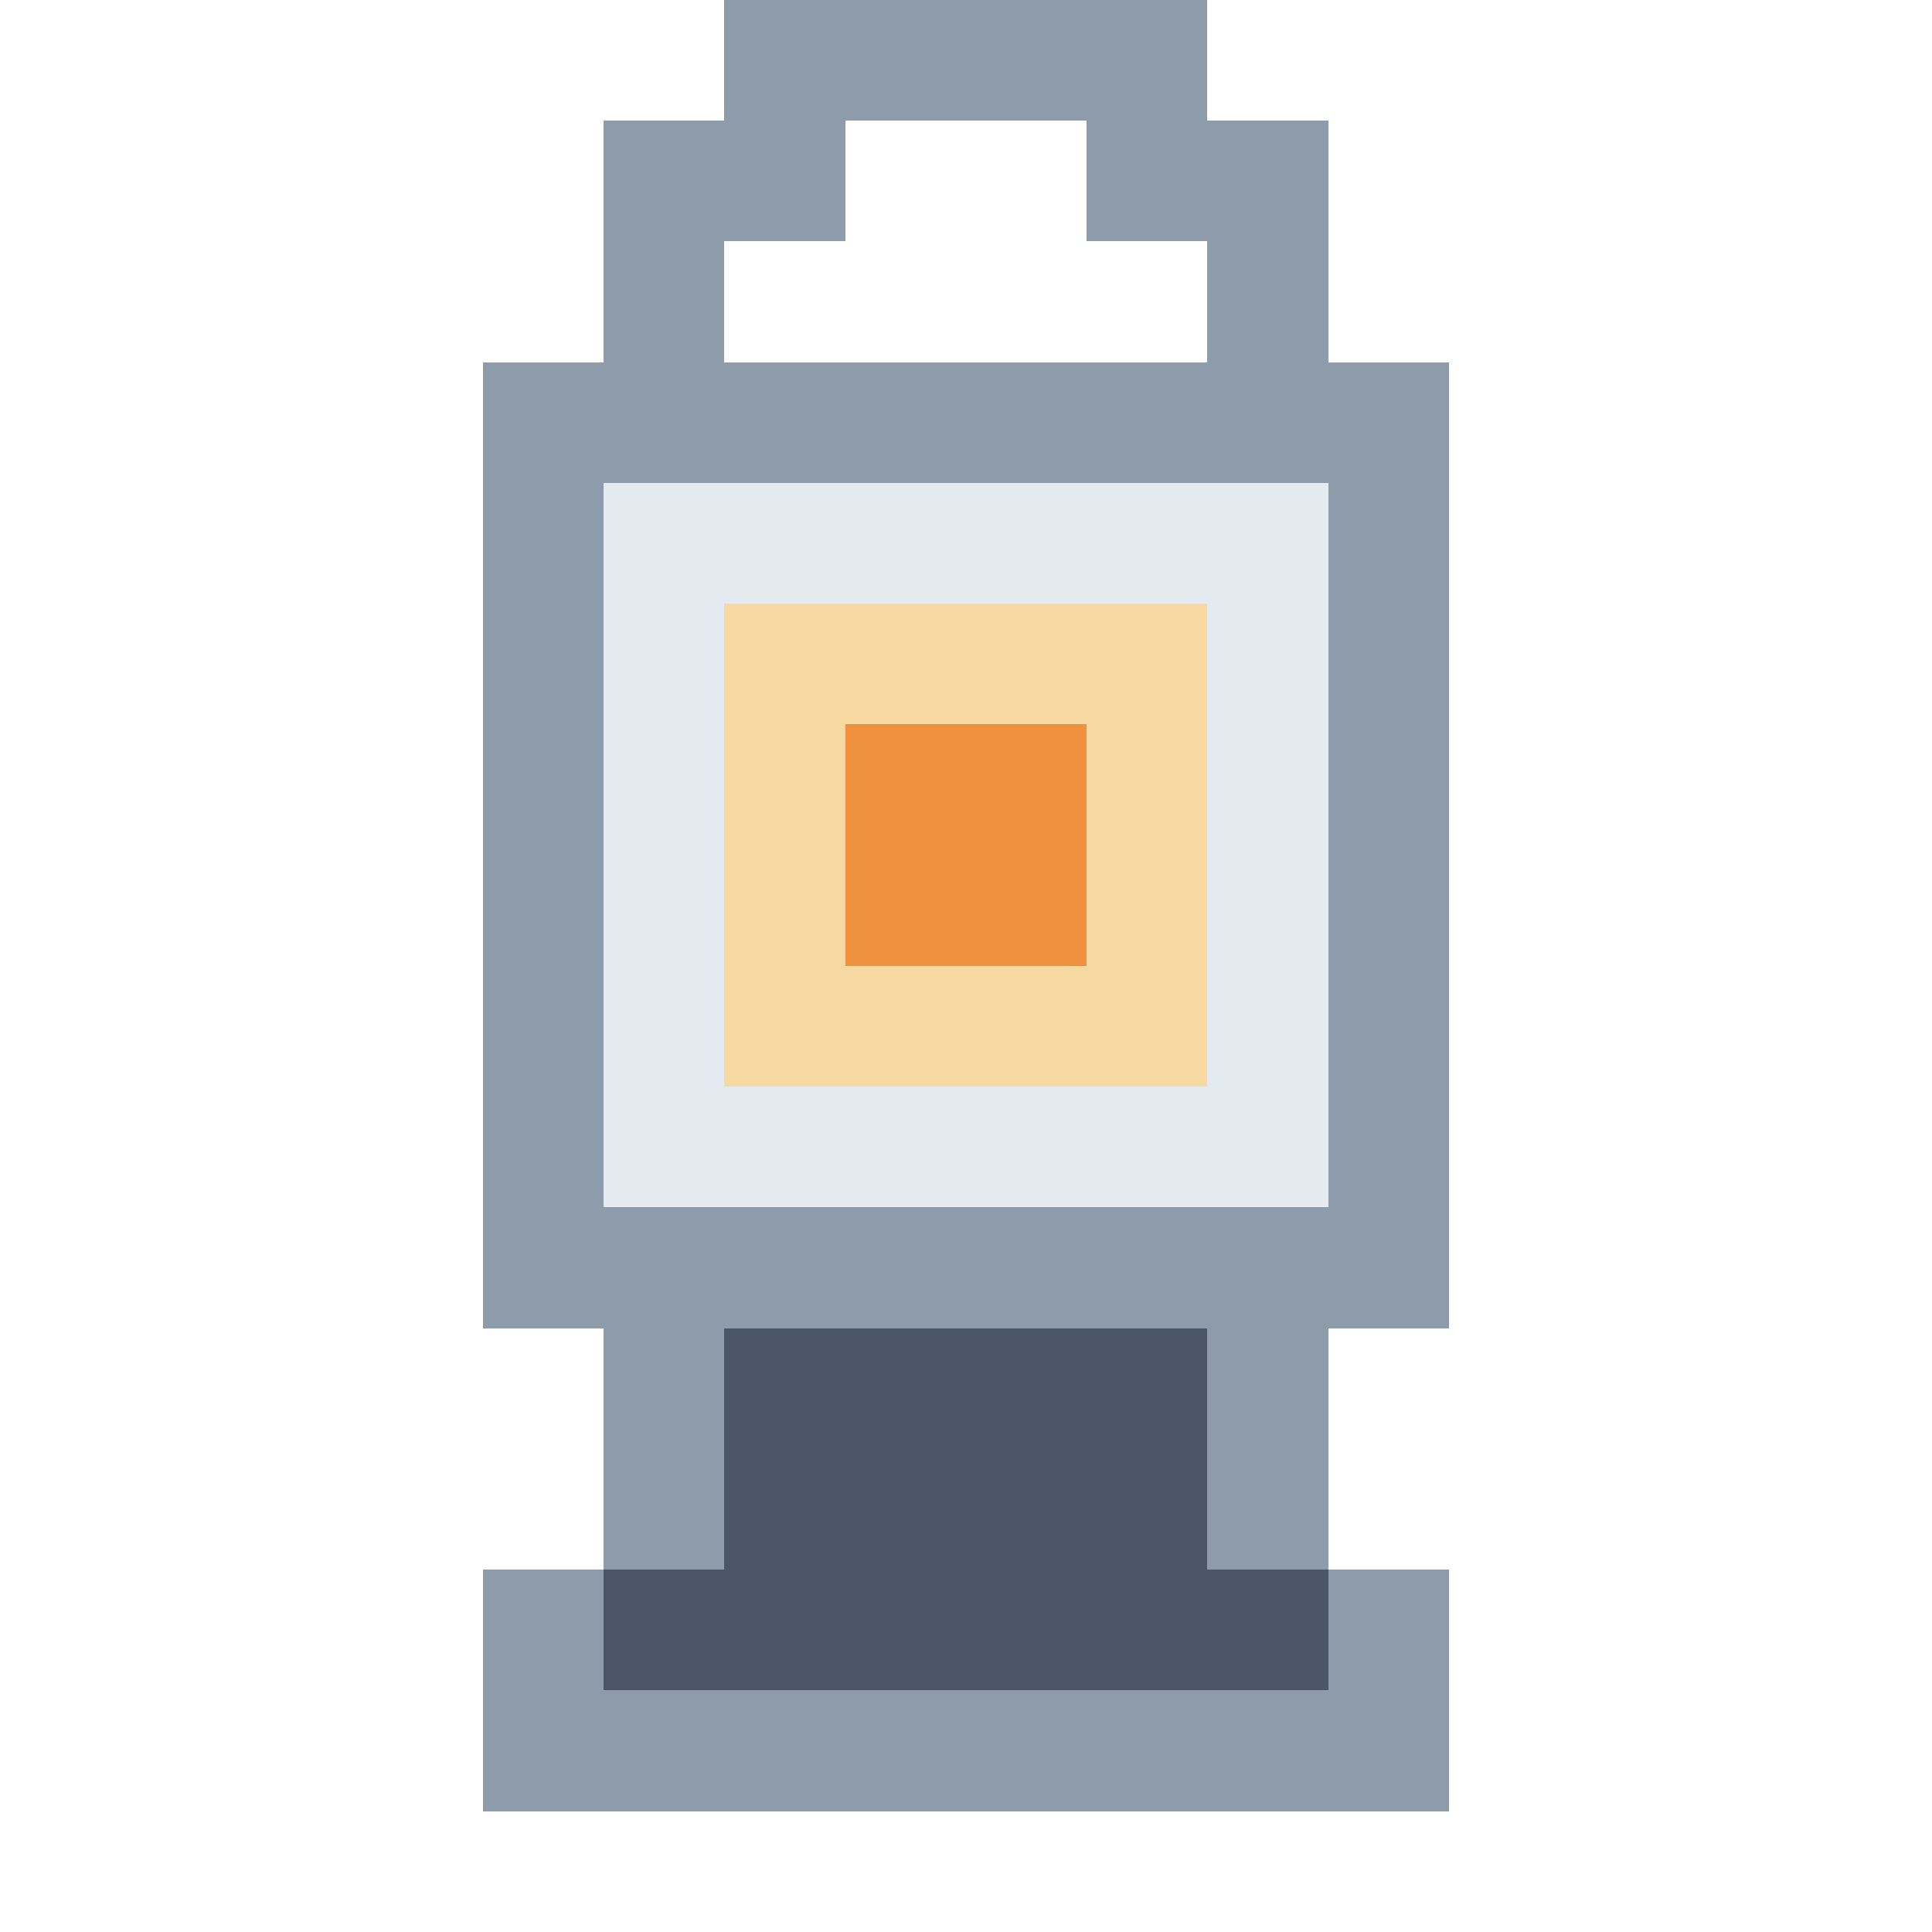
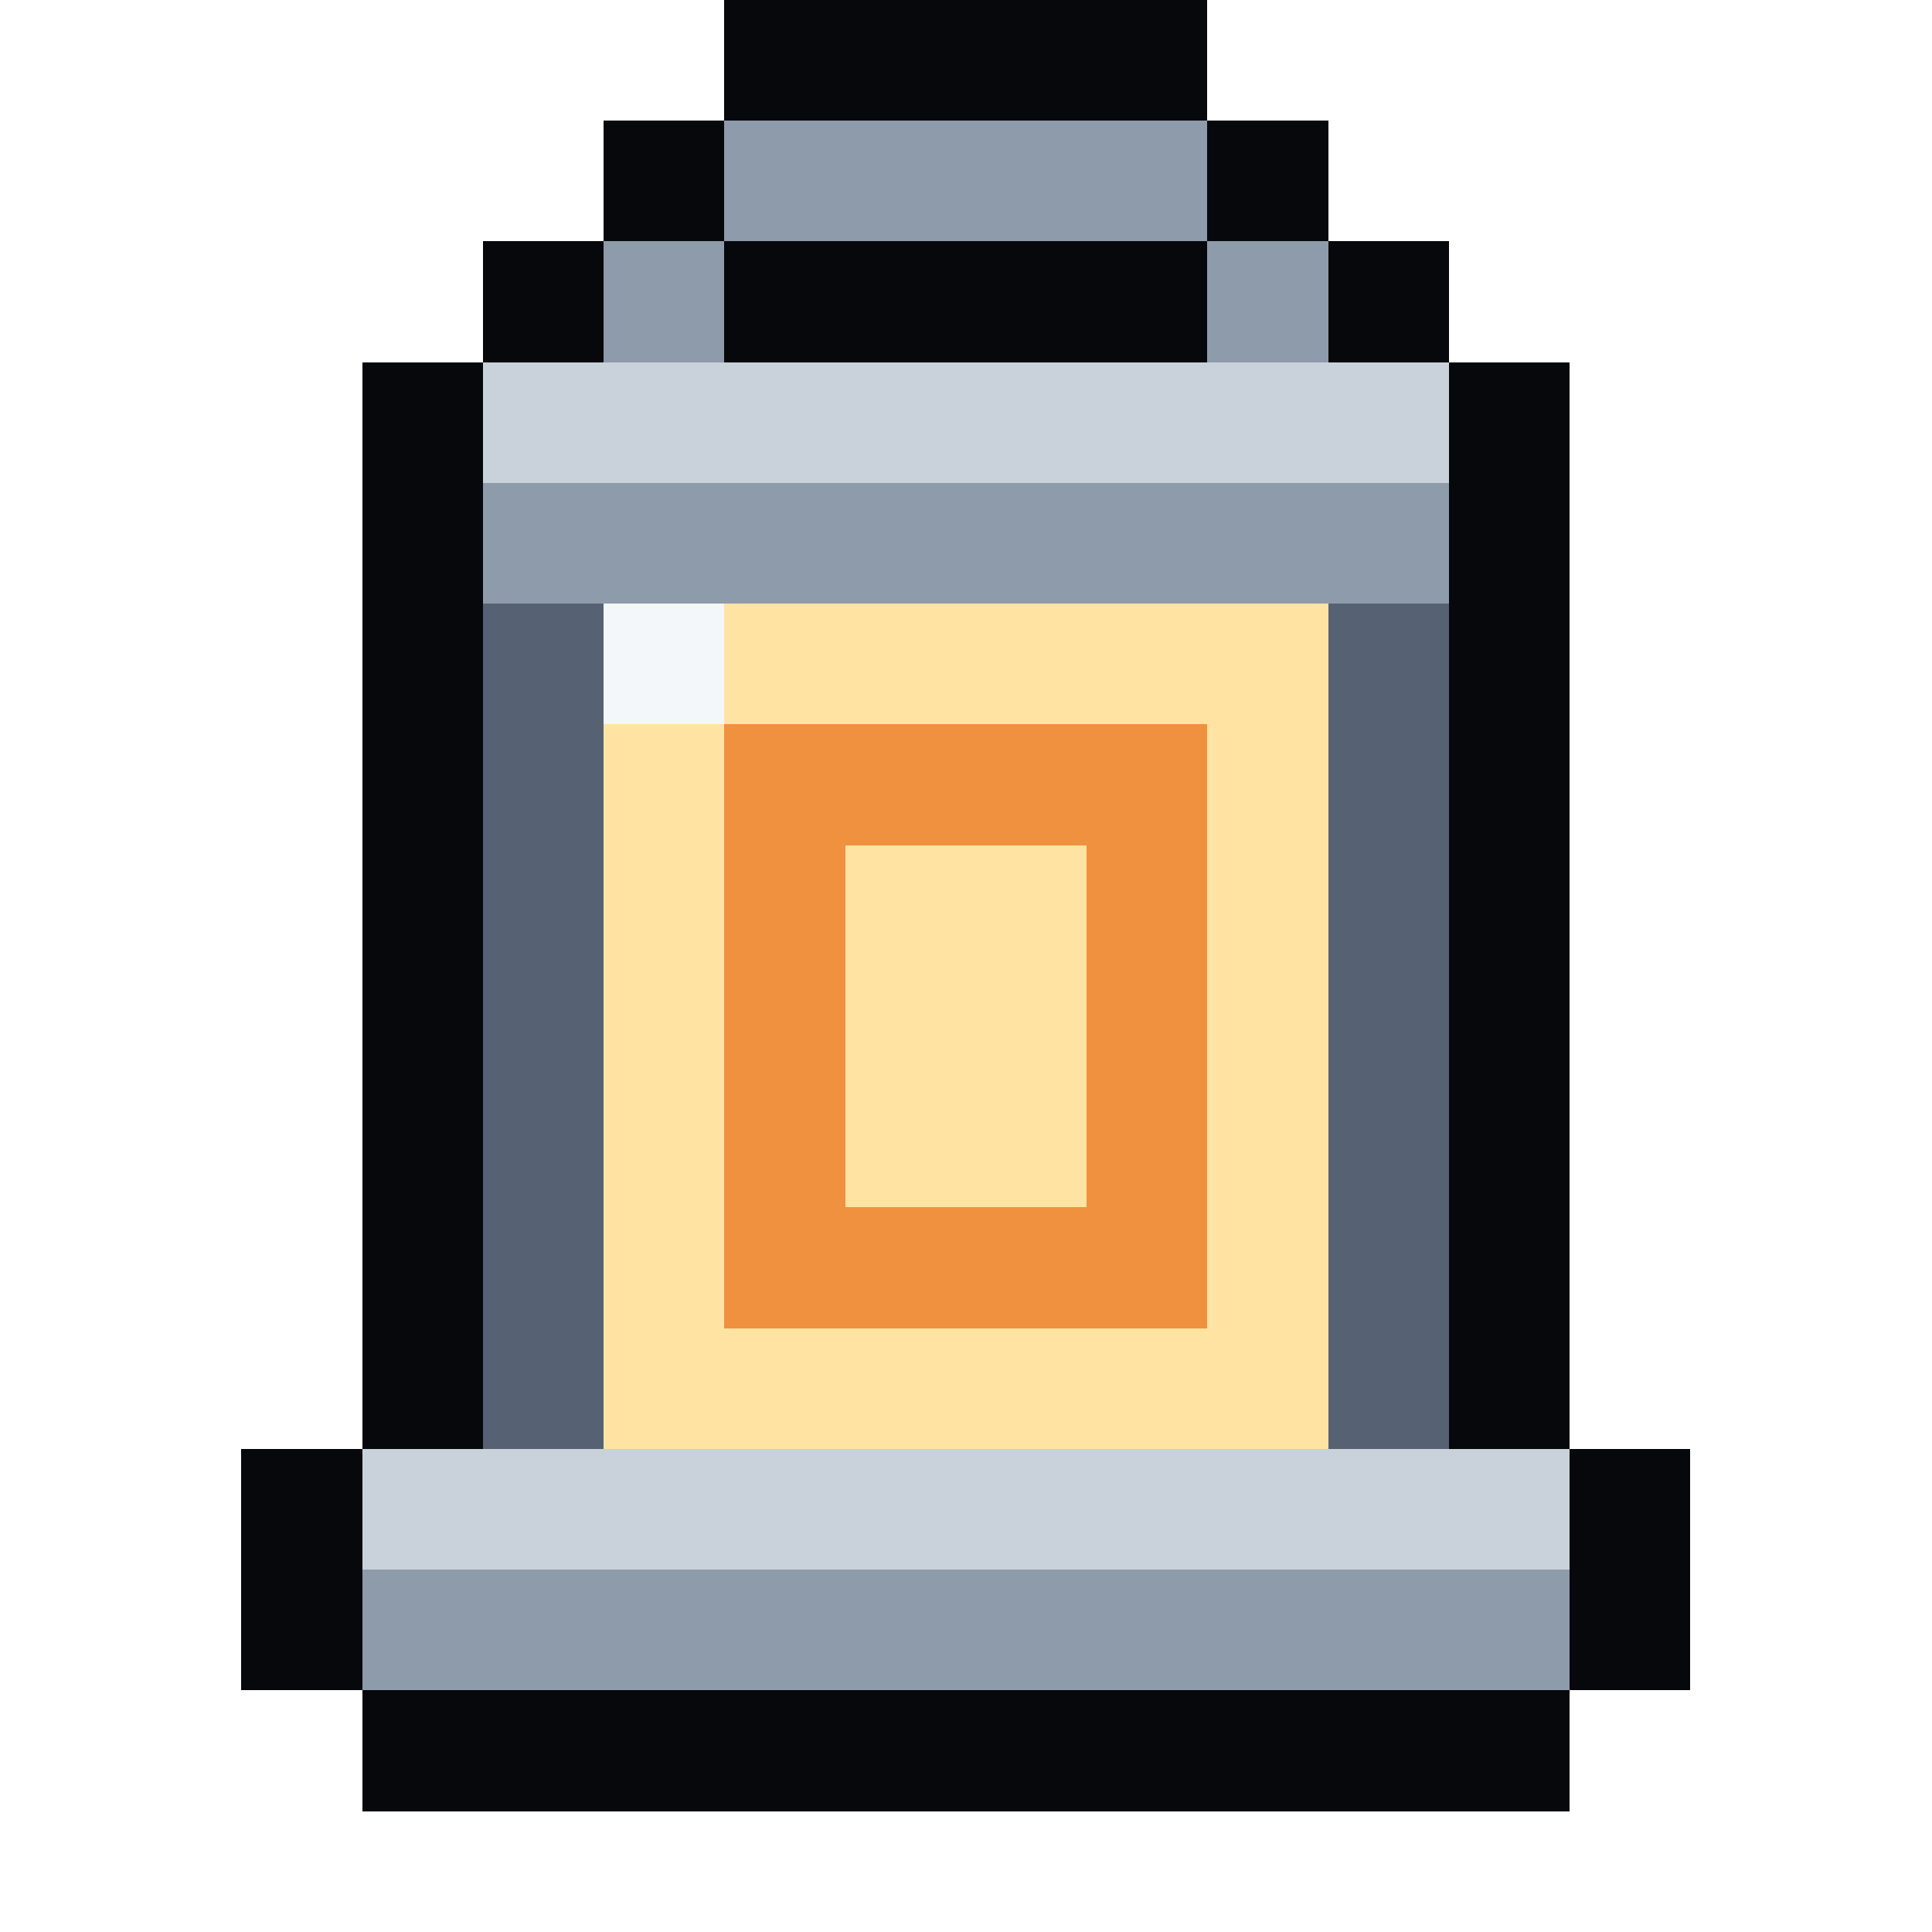
<svg xmlns="http://www.w3.org/2000/svg" viewBox="0 0 16 16" shape-rendering="crispEdges">
-   <rect x="6" y="0" width="4" height="1" fill="#8e9bab" />
-   <rect x="5" y="1" width="2" height="1" fill="#8e9bab" />
-   <rect x="9" y="1" width="2" height="1" fill="#8e9bab" />
+   <rect x="6" y="0" width="4" height="1" fill="#06080b" />
+   <rect x="5" y="1" width="1" height="1" fill="#06080b" />
+   <rect x="6" y="1" width="4" height="1" fill="#8e9bab" />
+   <rect x="10" y="1" width="1" height="1" fill="#06080b" />
+   <rect x="4" y="2" width="1" height="1" fill="#06080b" />
  <rect x="5" y="2" width="1" height="1" fill="#8e9bab" />
+   <rect x="6" y="2" width="4" height="1" fill="#06080b" />
  <rect x="10" y="2" width="1" height="1" fill="#8e9bab" />
-   <rect x="4" y="3" width="8" height="1" fill="#8e9bab" />
-   <rect x="4" y="4" width="1" height="1" fill="#8e9bab" />
-   <rect x="5" y="4" width="6" height="1" fill="#e4ebf0" />
-   <rect x="11" y="4" width="1" height="1" fill="#8e9bab" />
-   <rect x="4" y="5" width="1" height="1" fill="#8e9bab" />
-   <rect x="5" y="5" width="1" height="1" fill="#e4ebf0" />
-   <rect x="6" y="5" width="4" height="1" fill="#f6d9a0" />
-   <rect x="10" y="5" width="1" height="1" fill="#e4ebf0" />
-   <rect x="11" y="5" width="1" height="1" fill="#8e9bab" />
-   <rect x="4" y="6" width="1" height="1" fill="#8e9bab" />
-   <rect x="5" y="6" width="1" height="1" fill="#e4ebf0" />
-   <rect x="6" y="6" width="1" height="1" fill="#f6d9a0" />
-   <rect x="7" y="6" width="2" height="1" fill="#f0913f" />
-   <rect x="9" y="6" width="1" height="1" fill="#f6d9a0" />
-   <rect x="10" y="6" width="1" height="1" fill="#e4ebf0" />
-   <rect x="11" y="6" width="1" height="1" fill="#8e9bab" />
-   <rect x="4" y="7" width="1" height="1" fill="#8e9bab" />
-   <rect x="5" y="7" width="1" height="1" fill="#e4ebf0" />
-   <rect x="6" y="7" width="1" height="1" fill="#f6d9a0" />
-   <rect x="7" y="7" width="2" height="1" fill="#f0913f" />
-   <rect x="9" y="7" width="1" height="1" fill="#f6d9a0" />
-   <rect x="10" y="7" width="1" height="1" fill="#e4ebf0" />
-   <rect x="11" y="7" width="1" height="1" fill="#8e9bab" />
-   <rect x="4" y="8" width="1" height="1" fill="#8e9bab" />
-   <rect x="5" y="8" width="1" height="1" fill="#e4ebf0" />
-   <rect x="6" y="8" width="4" height="1" fill="#f6d9a0" />
-   <rect x="10" y="8" width="1" height="1" fill="#e4ebf0" />
-   <rect x="11" y="8" width="1" height="1" fill="#8e9bab" />
-   <rect x="4" y="9" width="1" height="1" fill="#8e9bab" />
-   <rect x="5" y="9" width="6" height="1" fill="#e4ebf0" />
-   <rect x="11" y="9" width="1" height="1" fill="#8e9bab" />
-   <rect x="4" y="10" width="8" height="1" fill="#8e9bab" />
-   <rect x="5" y="11" width="1" height="1" fill="#8e9bab" />
-   <rect x="6" y="11" width="4" height="1" fill="#4a5668" />
-   <rect x="10" y="11" width="1" height="1" fill="#8e9bab" />
-   <rect x="5" y="12" width="1" height="1" fill="#8e9bab" />
-   <rect x="6" y="12" width="4" height="1" fill="#4a5668" />
-   <rect x="10" y="12" width="1" height="1" fill="#8e9bab" />
-   <rect x="4" y="13" width="1" height="1" fill="#8e9bab" />
-   <rect x="5" y="13" width="6" height="1" fill="#4a5668" />
-   <rect x="11" y="13" width="1" height="1" fill="#8e9bab" />
-   <rect x="4" y="14" width="8" height="1" fill="#8e9bab" />
+   <rect x="11" y="2" width="1" height="1" fill="#06080b" />
+   <rect x="3" y="3" width="1" height="1" fill="#06080b" />
+   <rect x="4" y="3" width="8" height="1" fill="#c9d2da" />
+   <rect x="12" y="3" width="1" height="1" fill="#06080b" />
+   <rect x="3" y="4" width="1" height="1" fill="#06080b" />
+   <rect x="4" y="4" width="8" height="1" fill="#8e9bab" />
+   <rect x="12" y="4" width="1" height="1" fill="#06080b" />
+   <rect x="3" y="5" width="1" height="1" fill="#06080b" />
+   <rect x="4" y="5" width="1" height="1" fill="#566273" />
+   <rect x="5" y="5" width="1" height="1" fill="#f4f7f9" />
+   <rect x="6" y="5" width="5" height="1" fill="#ffe3a3" />
+   <rect x="11" y="5" width="1" height="1" fill="#566273" />
+   <rect x="12" y="5" width="1" height="1" fill="#06080b" />
+   <rect x="3" y="6" width="1" height="1" fill="#06080b" />
+   <rect x="4" y="6" width="1" height="1" fill="#566273" />
+   <rect x="5" y="6" width="1" height="1" fill="#ffe3a3" />
+   <rect x="6" y="6" width="4" height="1" fill="#f0913f" />
+   <rect x="10" y="6" width="1" height="1" fill="#ffe3a3" />
+   <rect x="11" y="6" width="1" height="1" fill="#566273" />
+   <rect x="12" y="6" width="1" height="1" fill="#06080b" />
+   <rect x="3" y="7" width="1" height="1" fill="#06080b" />
+   <rect x="4" y="7" width="1" height="1" fill="#566273" />
+   <rect x="5" y="7" width="1" height="1" fill="#ffe3a3" />
+   <rect x="6" y="7" width="1" height="1" fill="#f0913f" />
+   <rect x="7" y="7" width="2" height="1" fill="#ffe3a3" />
+   <rect x="9" y="7" width="1" height="1" fill="#f0913f" />
+   <rect x="10" y="7" width="1" height="1" fill="#ffe3a3" />
+   <rect x="11" y="7" width="1" height="1" fill="#566273" />
+   <rect x="12" y="7" width="1" height="1" fill="#06080b" />
+   <rect x="3" y="8" width="1" height="1" fill="#06080b" />
+   <rect x="4" y="8" width="1" height="1" fill="#566273" />
+   <rect x="5" y="8" width="1" height="1" fill="#ffe3a3" />
+   <rect x="6" y="8" width="1" height="1" fill="#f0913f" />
+   <rect x="7" y="8" width="2" height="1" fill="#ffe3a3" />
+   <rect x="9" y="8" width="1" height="1" fill="#f0913f" />
+   <rect x="10" y="8" width="1" height="1" fill="#ffe3a3" />
+   <rect x="11" y="8" width="1" height="1" fill="#566273" />
+   <rect x="12" y="8" width="1" height="1" fill="#06080b" />
+   <rect x="3" y="9" width="1" height="1" fill="#06080b" />
+   <rect x="4" y="9" width="1" height="1" fill="#566273" />
+   <rect x="5" y="9" width="1" height="1" fill="#ffe3a3" />
+   <rect x="6" y="9" width="1" height="1" fill="#f0913f" />
+   <rect x="7" y="9" width="2" height="1" fill="#ffe3a3" />
+   <rect x="9" y="9" width="1" height="1" fill="#f0913f" />
+   <rect x="10" y="9" width="1" height="1" fill="#ffe3a3" />
+   <rect x="11" y="9" width="1" height="1" fill="#566273" />
+   <rect x="12" y="9" width="1" height="1" fill="#06080b" />
+   <rect x="3" y="10" width="1" height="1" fill="#06080b" />
+   <rect x="4" y="10" width="1" height="1" fill="#566273" />
+   <rect x="5" y="10" width="1" height="1" fill="#ffe3a3" />
+   <rect x="6" y="10" width="4" height="1" fill="#f0913f" />
+   <rect x="10" y="10" width="1" height="1" fill="#ffe3a3" />
+   <rect x="11" y="10" width="1" height="1" fill="#566273" />
+   <rect x="12" y="10" width="1" height="1" fill="#06080b" />
+   <rect x="3" y="11" width="1" height="1" fill="#06080b" />
+   <rect x="4" y="11" width="1" height="1" fill="#566273" />
+   <rect x="5" y="11" width="6" height="1" fill="#ffe3a3" />
+   <rect x="11" y="11" width="1" height="1" fill="#566273" />
+   <rect x="12" y="11" width="1" height="1" fill="#06080b" />
+   <rect x="2" y="12" width="1" height="1" fill="#06080b" />
+   <rect x="3" y="12" width="10" height="1" fill="#c9d2da" />
+   <rect x="13" y="12" width="1" height="1" fill="#06080b" />
+   <rect x="2" y="13" width="1" height="1" fill="#06080b" />
+   <rect x="3" y="13" width="10" height="1" fill="#8e9bab" />
+   <rect x="13" y="13" width="1" height="1" fill="#06080b" />
+   <rect x="3" y="14" width="10" height="1" fill="#06080b" />
</svg>
